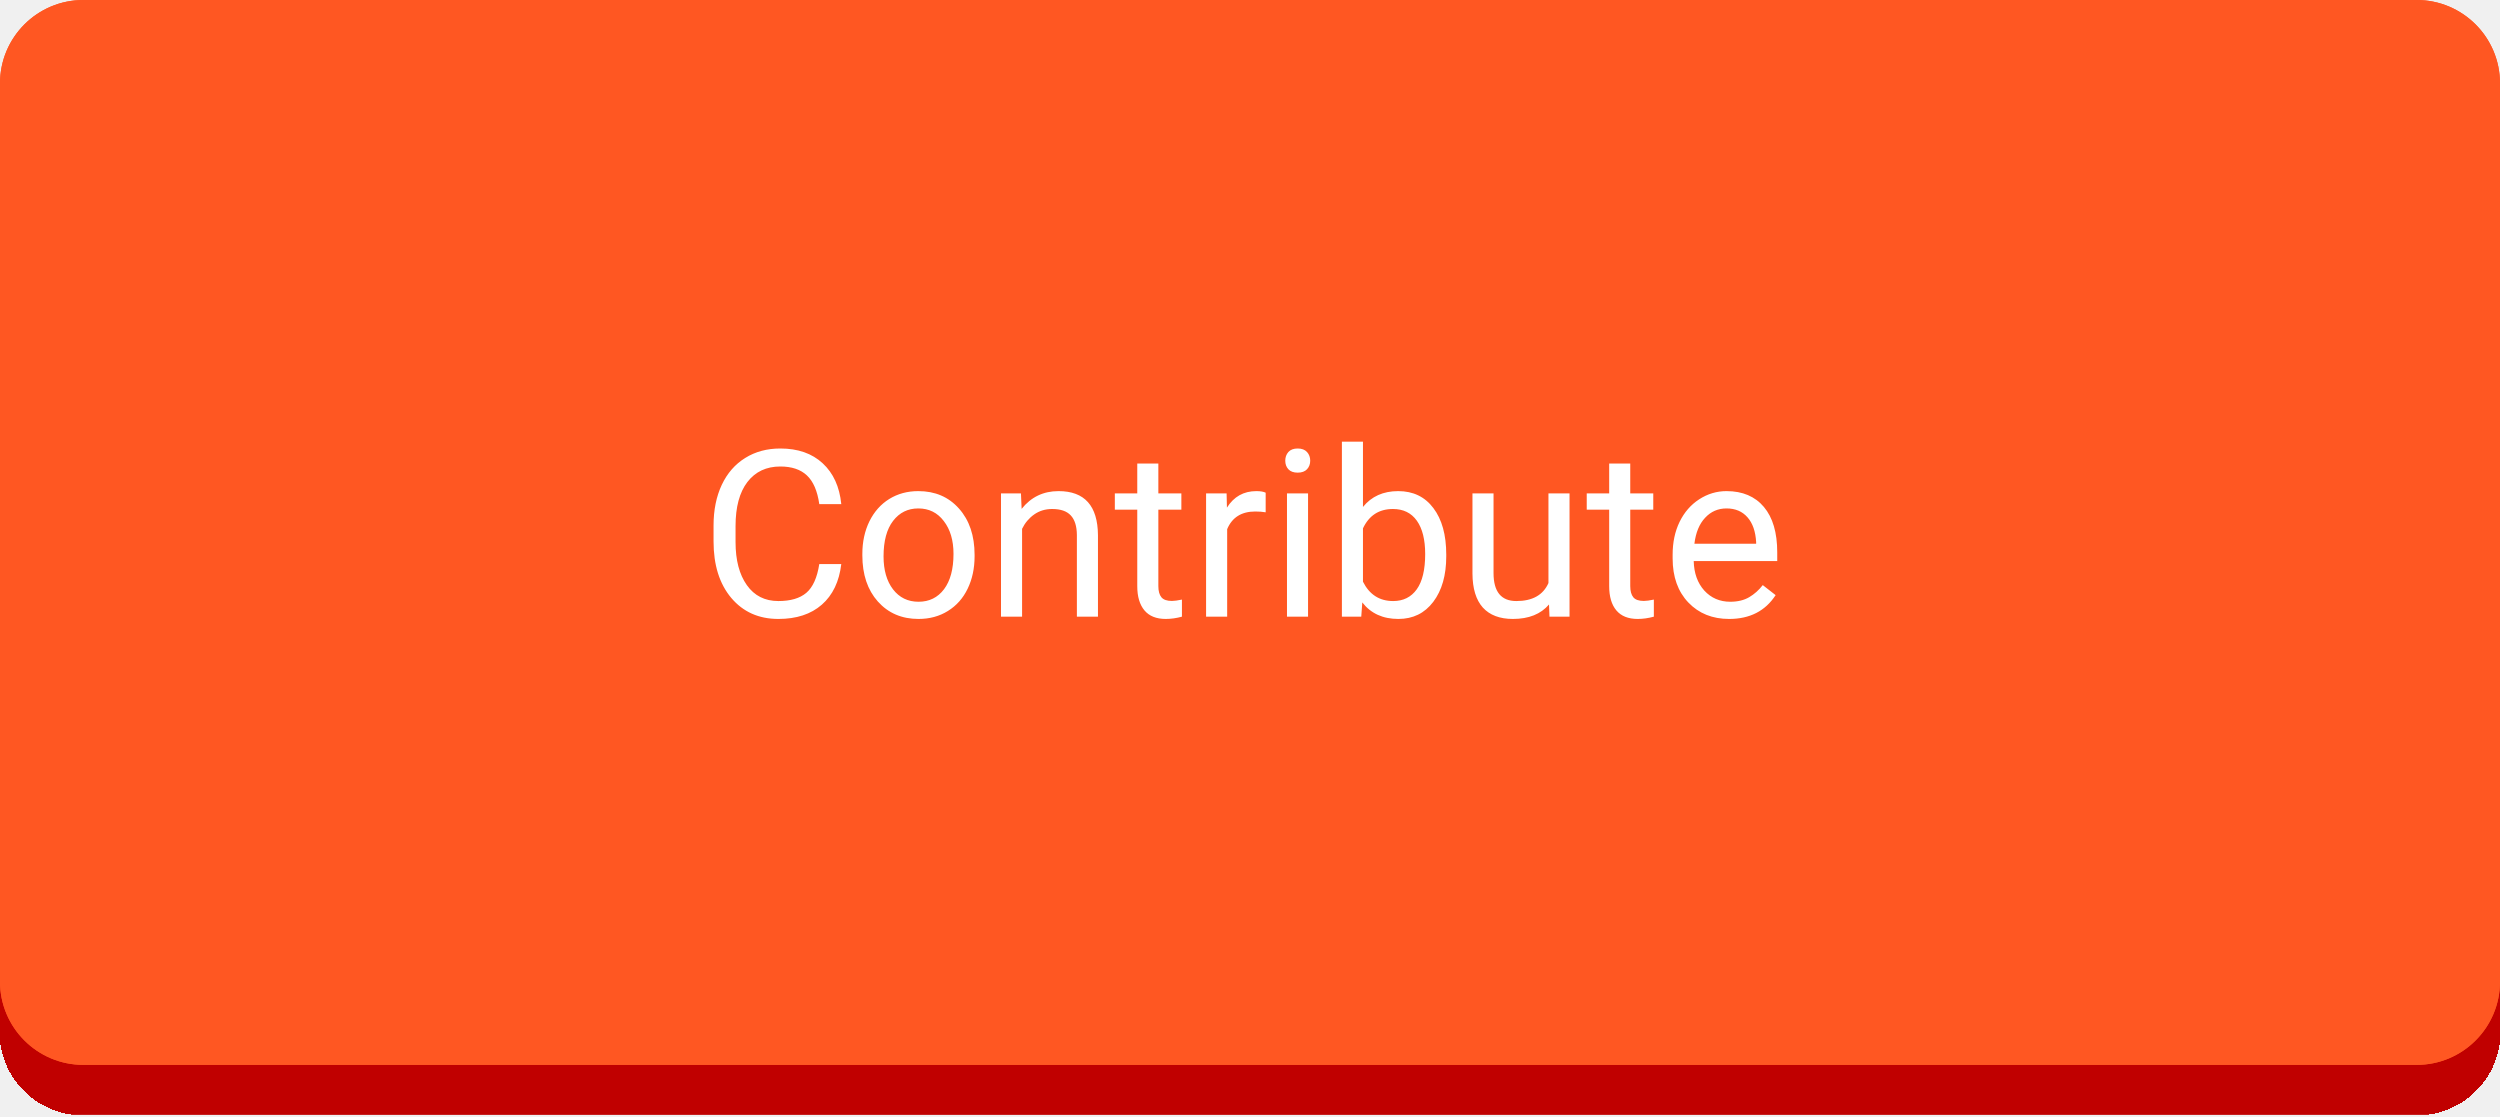
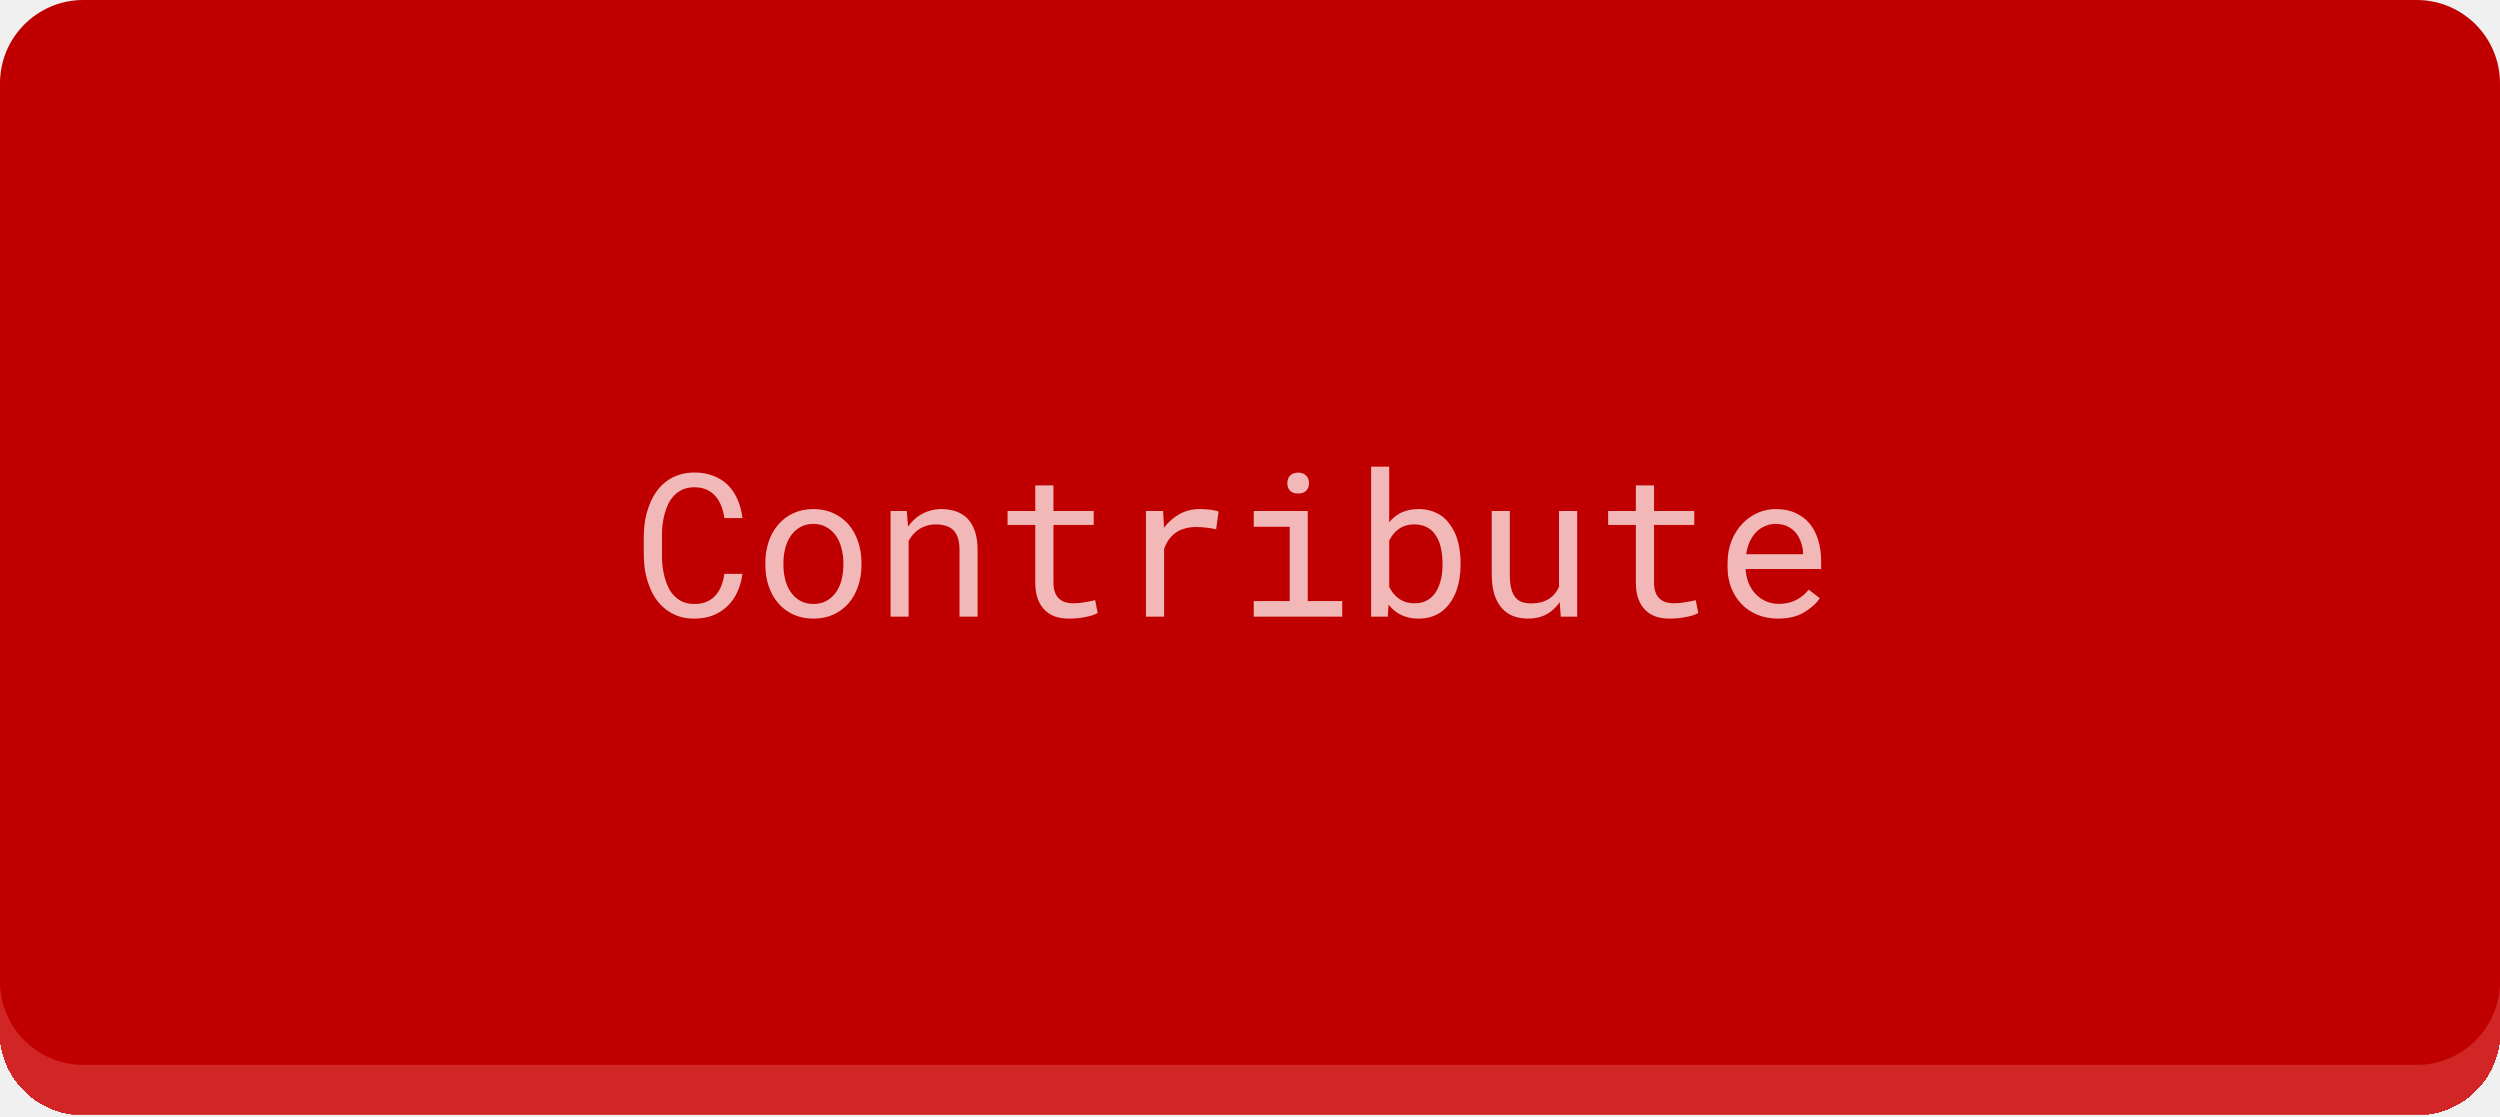
<svg xmlns="http://www.w3.org/2000/svg" width="150" height="67" viewBox="0 0 150 67" fill="none">
  <g filter="url(#filter0_d)">
-     <rect width="150" height="63.892" rx="5" fill="#FF5722" />
-     <path d="M50.477 33.842C50.353 34.895 49.964 35.708 49.308 36.282C48.656 36.852 47.788 37.137 46.703 37.137C45.527 37.137 44.584 36.715 43.873 35.872C43.167 35.029 42.813 33.901 42.813 32.488V31.531C42.813 30.606 42.977 29.793 43.306 29.091C43.638 28.389 44.108 27.851 44.714 27.477C45.32 27.099 46.022 26.91 46.819 26.91C47.877 26.91 48.724 27.206 49.362 27.799C50 28.387 50.372 29.203 50.477 30.246H49.157C49.043 29.453 48.795 28.879 48.412 28.523C48.034 28.168 47.503 27.99 46.819 27.99C45.981 27.99 45.322 28.3 44.844 28.92C44.37 29.54 44.133 30.422 44.133 31.565V32.529C44.133 33.609 44.358 34.468 44.81 35.106C45.261 35.745 45.892 36.063 46.703 36.063C47.432 36.063 47.991 35.899 48.378 35.571C48.77 35.239 49.03 34.662 49.157 33.842H50.477ZM51.741 33.233C51.741 32.509 51.883 31.857 52.165 31.278C52.452 30.7 52.849 30.253 53.355 29.939C53.865 29.624 54.446 29.467 55.098 29.467C56.105 29.467 56.918 29.815 57.538 30.513C58.162 31.21 58.475 32.137 58.475 33.295V33.384C58.475 34.104 58.336 34.751 58.058 35.325C57.784 35.895 57.39 36.339 56.875 36.658C56.365 36.977 55.777 37.137 55.111 37.137C54.109 37.137 53.295 36.788 52.671 36.091C52.051 35.394 51.741 34.471 51.741 33.322V33.233ZM53.013 33.384C53.013 34.204 53.202 34.863 53.58 35.359C53.963 35.856 54.473 36.105 55.111 36.105C55.754 36.105 56.264 35.854 56.643 35.352C57.021 34.847 57.21 34.14 57.21 33.233C57.21 32.422 57.016 31.766 56.629 31.265C56.246 30.759 55.736 30.506 55.098 30.506C54.473 30.506 53.97 30.754 53.587 31.251C53.204 31.748 53.013 32.459 53.013 33.384ZM61.257 29.604L61.298 30.533C61.863 29.822 62.601 29.467 63.513 29.467C65.076 29.467 65.864 30.349 65.878 32.112V37H64.613V32.105C64.609 31.572 64.486 31.178 64.244 30.923C64.007 30.668 63.636 30.54 63.13 30.54C62.72 30.54 62.36 30.649 62.05 30.868C61.74 31.087 61.498 31.374 61.325 31.73V37H60.06V29.604H61.257ZM69.501 27.812V29.604H70.882V30.581H69.501V35.168C69.501 35.464 69.562 35.688 69.686 35.838C69.809 35.984 70.018 36.057 70.314 36.057C70.46 36.057 70.661 36.029 70.916 35.975V37C70.583 37.091 70.26 37.137 69.945 37.137C69.38 37.137 68.954 36.966 68.667 36.624C68.38 36.282 68.236 35.797 68.236 35.168V30.581H66.89V29.604H68.236V27.812H69.501ZM75.94 30.738C75.749 30.706 75.542 30.69 75.318 30.69C74.489 30.69 73.926 31.044 73.63 31.75V37H72.365V29.604H73.596L73.616 30.458C74.031 29.797 74.619 29.467 75.38 29.467C75.626 29.467 75.813 29.499 75.94 29.562V30.738ZM78.483 37H77.219V29.604H78.483V37ZM77.116 27.642C77.116 27.436 77.178 27.263 77.301 27.122C77.428 26.981 77.615 26.91 77.861 26.91C78.107 26.91 78.294 26.981 78.422 27.122C78.549 27.263 78.613 27.436 78.613 27.642C78.613 27.847 78.549 28.018 78.422 28.154C78.294 28.291 78.107 28.359 77.861 28.359C77.615 28.359 77.428 28.291 77.301 28.154C77.178 28.018 77.116 27.847 77.116 27.642ZM86.775 33.384C86.775 34.514 86.516 35.423 85.996 36.111C85.477 36.795 84.779 37.137 83.904 37.137C82.97 37.137 82.248 36.806 81.737 36.145L81.676 37H80.514V26.5H81.778V30.417C82.289 29.784 82.993 29.467 83.891 29.467C84.788 29.467 85.493 29.806 86.003 30.485C86.518 31.164 86.775 32.094 86.775 33.274V33.384ZM85.511 33.24C85.511 32.379 85.344 31.713 85.012 31.244C84.679 30.775 84.201 30.54 83.576 30.54C82.742 30.54 82.143 30.927 81.778 31.702V34.901C82.166 35.676 82.769 36.063 83.59 36.063C84.196 36.063 84.668 35.829 85.005 35.359C85.342 34.89 85.511 34.184 85.511 33.24ZM92.941 36.269C92.449 36.847 91.727 37.137 90.774 37.137C89.986 37.137 89.384 36.909 88.97 36.453C88.56 35.993 88.352 35.314 88.348 34.416V29.604H89.612V34.382C89.612 35.503 90.068 36.063 90.98 36.063C91.946 36.063 92.588 35.703 92.907 34.983V29.604H94.172V37H92.969L92.941 36.269ZM97.815 27.812V29.604H99.196V30.581H97.815V35.168C97.815 35.464 97.877 35.688 98 35.838C98.123 35.984 98.333 36.057 98.629 36.057C98.775 36.057 98.975 36.029 99.231 35.975V37C98.898 37.091 98.574 37.137 98.26 37.137C97.695 37.137 97.269 36.966 96.981 36.624C96.694 36.282 96.551 35.797 96.551 35.168V30.581H95.204V29.604H96.551V27.812H97.815ZM103.749 37.137C102.746 37.137 101.931 36.809 101.302 36.152C100.673 35.492 100.358 34.61 100.358 33.507V33.274C100.358 32.541 100.497 31.887 100.775 31.312C101.058 30.734 101.45 30.283 101.951 29.959C102.457 29.631 103.004 29.467 103.592 29.467C104.553 29.467 105.301 29.784 105.834 30.417C106.367 31.05 106.634 31.957 106.634 33.138V33.664H101.623C101.641 34.393 101.853 34.983 102.259 35.435C102.669 35.881 103.188 36.105 103.817 36.105C104.264 36.105 104.642 36.013 104.952 35.831C105.262 35.649 105.533 35.407 105.766 35.106L106.538 35.708C105.918 36.66 104.989 37.137 103.749 37.137ZM103.592 30.506C103.081 30.506 102.653 30.693 102.307 31.066C101.96 31.436 101.746 31.955 101.664 32.625H105.369V32.529C105.333 31.887 105.16 31.39 104.85 31.039C104.54 30.684 104.12 30.506 103.592 30.506Z" fill="white" />
-     <rect x="0.5" y="0.5" width="149" height="62.892" rx="4.5" stroke="#FF5722" />
+     <rect width="150" height="63.892" rx="5" fill="#C00000" />
+     <path d="M44.545 34.434H43.461C43.426 34.691 43.365 34.932 43.279 35.154C43.193 35.373 43.078 35.562 42.934 35.723C42.789 35.887 42.611 36.014 42.4 36.103C42.193 36.193 41.947 36.238 41.662 36.238C41.4 36.238 41.172 36.197 40.977 36.115C40.781 36.029 40.611 35.912 40.467 35.764C40.322 35.619 40.203 35.451 40.109 35.26C40.016 35.068 39.94 34.863 39.881 34.645C39.822 34.43 39.779 34.211 39.752 33.988C39.728 33.762 39.717 33.543 39.717 33.332V32.131C39.717 31.92 39.728 31.703 39.752 31.48C39.779 31.254 39.822 31.033 39.881 30.818C39.94 30.604 40.016 30.4 40.109 30.209C40.207 30.018 40.328 29.85 40.473 29.705C40.613 29.561 40.781 29.447 40.977 29.365C41.176 29.279 41.404 29.236 41.662 29.236C41.947 29.236 42.193 29.285 42.4 29.383C42.611 29.477 42.789 29.607 42.934 29.775C43.078 29.943 43.193 30.139 43.279 30.361C43.365 30.584 43.426 30.824 43.461 31.082H44.545C44.498 30.676 44.4 30.305 44.252 29.969C44.107 29.633 43.914 29.344 43.672 29.102C43.43 28.863 43.141 28.68 42.805 28.551C42.469 28.418 42.088 28.352 41.662 28.352C41.307 28.352 40.986 28.402 40.701 28.504C40.416 28.602 40.162 28.738 39.94 28.914C39.713 29.09 39.518 29.299 39.353 29.541C39.193 29.779 39.06 30.039 38.955 30.32C38.846 30.602 38.764 30.896 38.709 31.205C38.658 31.514 38.631 31.826 38.627 32.143V33.332C38.631 33.648 38.658 33.961 38.709 34.27C38.764 34.578 38.846 34.873 38.955 35.154C39.06 35.435 39.193 35.695 39.353 35.934C39.518 36.172 39.713 36.379 39.94 36.555C40.162 36.73 40.416 36.869 40.701 36.971C40.99 37.068 41.31 37.117 41.662 37.117C42.072 37.117 42.443 37.053 42.775 36.924C43.111 36.791 43.402 36.605 43.648 36.367C43.891 36.133 44.088 35.852 44.24 35.523C44.393 35.191 44.494 34.828 44.545 34.434ZM45.922 33.772V33.9C45.922 34.357 45.988 34.781 46.121 35.172C46.254 35.562 46.445 35.902 46.695 36.191C46.941 36.48 47.242 36.707 47.598 36.871C47.957 37.035 48.361 37.117 48.81 37.117C49.256 37.117 49.656 37.035 50.012 36.871C50.367 36.707 50.67 36.48 50.92 36.191C51.166 35.902 51.355 35.562 51.488 35.172C51.621 34.781 51.688 34.357 51.688 33.9V33.772C51.688 33.315 51.621 32.891 51.488 32.5C51.355 32.105 51.166 31.764 50.92 31.475C50.67 31.186 50.365 30.959 50.006 30.795C49.65 30.627 49.248 30.543 48.799 30.543C48.353 30.543 47.953 30.627 47.598 30.795C47.242 30.959 46.941 31.186 46.695 31.475C46.445 31.764 46.254 32.105 46.121 32.5C45.988 32.891 45.922 33.315 45.922 33.772ZM47.006 33.9V33.772C47.006 33.463 47.043 33.168 47.117 32.887C47.191 32.602 47.305 32.352 47.457 32.137C47.605 31.922 47.791 31.752 48.014 31.627C48.236 31.498 48.498 31.434 48.799 31.434C49.1 31.434 49.361 31.498 49.584 31.627C49.81 31.752 50 31.922 50.152 32.137C50.301 32.352 50.412 32.602 50.486 32.887C50.565 33.168 50.603 33.463 50.603 33.772V33.9C50.603 34.213 50.566 34.512 50.492 34.797C50.418 35.078 50.307 35.326 50.158 35.541C50.006 35.756 49.816 35.926 49.59 36.051C49.367 36.176 49.107 36.238 48.81 36.238C48.51 36.238 48.246 36.176 48.02 36.051C47.793 35.926 47.605 35.756 47.457 35.541C47.305 35.326 47.191 35.078 47.117 34.797C47.043 34.512 47.006 34.213 47.006 33.9ZM53.434 37H54.518V32.453C54.592 32.316 54.678 32.191 54.775 32.078C54.877 31.965 54.986 31.865 55.103 31.779C55.248 31.682 55.406 31.605 55.578 31.551C55.75 31.492 55.935 31.463 56.135 31.463C56.365 31.463 56.568 31.49 56.744 31.545C56.924 31.6 57.076 31.688 57.201 31.809C57.322 31.93 57.414 32.088 57.477 32.283C57.539 32.478 57.57 32.717 57.57 32.998V37H58.654V32.975C58.654 32.553 58.602 32.19 58.496 31.885C58.395 31.576 58.248 31.322 58.057 31.123C57.865 30.924 57.633 30.777 57.359 30.684C57.09 30.59 56.789 30.543 56.457 30.543C56.211 30.547 55.977 30.584 55.754 30.654C55.535 30.721 55.332 30.816 55.145 30.941C55.02 31.023 54.9 31.121 54.787 31.234C54.678 31.344 54.576 31.465 54.482 31.598L54.406 30.66H53.434V37ZM63.207 29.125H62.117V30.66H60.453V31.498H62.117V34.943C62.117 35.334 62.168 35.668 62.27 35.945C62.375 36.219 62.518 36.441 62.697 36.613C62.877 36.789 63.088 36.918 63.33 37C63.576 37.078 63.84 37.117 64.121 37.117C64.289 37.117 64.457 37.109 64.625 37.094C64.797 37.078 64.959 37.055 65.111 37.023C65.264 36.996 65.404 36.963 65.533 36.924C65.662 36.881 65.772 36.832 65.861 36.777L65.709 36.01C65.643 36.025 65.557 36.045 65.451 36.068C65.35 36.088 65.24 36.107 65.123 36.127C65.002 36.147 64.879 36.164 64.754 36.18C64.629 36.191 64.508 36.197 64.391 36.197C64.231 36.197 64.078 36.178 63.934 36.139C63.793 36.1 63.668 36.031 63.559 35.934C63.449 35.84 63.363 35.713 63.301 35.553C63.238 35.393 63.207 35.19 63.207 34.943V31.498H65.621V30.66H63.207V29.125ZM72.002 30.543C71.541 30.543 71.129 30.645 70.766 30.848C70.406 31.047 70.098 31.32 69.84 31.668L69.834 31.51L69.787 30.66H68.756V37H69.846V32.934C69.916 32.738 70.004 32.562 70.109 32.406C70.219 32.246 70.346 32.111 70.49 32.002C70.65 31.877 70.838 31.783 71.053 31.721C71.268 31.654 71.508 31.621 71.773 31.621C71.981 31.621 72.178 31.633 72.365 31.656C72.557 31.676 72.758 31.709 72.969 31.756L73.115 30.695C73.006 30.648 72.842 30.611 72.623 30.584C72.408 30.557 72.201 30.543 72.002 30.543ZM75.225 30.66V31.604H77.381V36.062H75.225V37H80.533V36.062H78.465V30.66H75.225ZM77.24 28.996C77.24 29.172 77.293 29.318 77.398 29.436C77.508 29.553 77.672 29.611 77.891 29.611C78.106 29.611 78.268 29.553 78.377 29.436C78.486 29.318 78.541 29.172 78.541 28.996C78.541 28.898 78.525 28.809 78.494 28.727C78.463 28.645 78.416 28.576 78.353 28.521C78.303 28.471 78.238 28.432 78.16 28.404C78.082 28.373 77.992 28.357 77.891 28.357C77.789 28.357 77.697 28.373 77.615 28.404C77.537 28.432 77.473 28.471 77.422 28.521C77.359 28.58 77.312 28.65 77.281 28.732C77.254 28.814 77.24 28.902 77.24 28.996ZM87.635 33.9V33.777C87.635 33.445 87.607 33.131 87.553 32.834C87.498 32.533 87.418 32.26 87.312 32.014C87.211 31.795 87.094 31.598 86.961 31.422C86.828 31.242 86.678 31.09 86.51 30.965C86.322 30.832 86.113 30.729 85.883 30.654C85.652 30.58 85.4 30.543 85.127 30.543C84.908 30.543 84.705 30.564 84.518 30.607C84.33 30.65 84.158 30.713 84.002 30.795C83.877 30.861 83.76 30.941 83.65 31.035C83.541 31.125 83.441 31.227 83.352 31.34V28H82.268V37H83.264L83.316 36.279C83.387 36.369 83.461 36.451 83.539 36.525C83.617 36.6 83.699 36.668 83.785 36.73C83.965 36.855 84.166 36.951 84.389 37.018C84.615 37.084 84.865 37.117 85.139 37.117C85.377 37.117 85.598 37.088 85.801 37.029C86.008 36.971 86.197 36.889 86.369 36.783C86.607 36.631 86.811 36.44 86.978 36.209C87.15 35.975 87.289 35.711 87.394 35.418C87.473 35.195 87.531 34.957 87.57 34.703C87.613 34.445 87.635 34.178 87.635 33.9ZM86.551 33.777V33.9C86.551 34.088 86.539 34.272 86.516 34.451C86.492 34.631 86.455 34.799 86.404 34.955C86.342 35.162 86.258 35.35 86.152 35.518C86.047 35.685 85.916 35.824 85.76 35.934C85.643 36.02 85.51 36.086 85.361 36.133C85.213 36.176 85.049 36.197 84.869 36.197C84.682 36.197 84.51 36.174 84.353 36.127C84.197 36.076 84.057 36.006 83.932 35.916C83.807 35.826 83.695 35.723 83.598 35.605C83.504 35.484 83.422 35.353 83.352 35.213V32.441C83.418 32.301 83.498 32.172 83.592 32.055C83.689 31.934 83.801 31.828 83.926 31.738C84.047 31.652 84.186 31.586 84.342 31.539C84.498 31.488 84.67 31.463 84.857 31.463C85.029 31.463 85.186 31.482 85.326 31.521C85.467 31.561 85.594 31.615 85.707 31.686C85.871 31.783 86.01 31.918 86.123 32.09C86.236 32.262 86.328 32.451 86.398 32.658C86.449 32.826 86.486 33.006 86.51 33.197C86.537 33.385 86.551 33.578 86.551 33.777ZM93.647 37H94.631V30.66H93.541V35.207C93.482 35.344 93.408 35.471 93.318 35.588C93.232 35.701 93.131 35.799 93.014 35.881C92.873 35.982 92.707 36.062 92.516 36.121C92.324 36.176 92.107 36.203 91.865 36.203C91.658 36.203 91.475 36.176 91.314 36.121C91.158 36.066 91.025 35.971 90.916 35.834C90.807 35.701 90.725 35.522 90.67 35.295C90.615 35.068 90.588 34.783 90.588 34.44V30.66H89.504V34.428C89.504 34.9 89.555 35.307 89.656 35.647C89.762 35.982 89.91 36.26 90.102 36.478C90.293 36.697 90.523 36.859 90.793 36.965C91.062 37.066 91.363 37.117 91.695 37.117C92.109 37.117 92.475 37.031 92.791 36.859C93.107 36.684 93.371 36.44 93.582 36.127L93.647 37ZM99.242 29.125H98.152V30.66H96.488V31.498H98.152V34.943C98.152 35.334 98.203 35.668 98.305 35.945C98.41 36.219 98.553 36.441 98.732 36.613C98.912 36.789 99.123 36.918 99.365 37C99.611 37.078 99.875 37.117 100.156 37.117C100.324 37.117 100.492 37.109 100.66 37.094C100.832 37.078 100.994 37.055 101.146 37.023C101.299 36.996 101.439 36.963 101.568 36.924C101.697 36.881 101.807 36.832 101.896 36.777L101.744 36.01C101.678 36.025 101.592 36.045 101.486 36.068C101.385 36.088 101.275 36.107 101.158 36.127C101.037 36.147 100.914 36.164 100.789 36.18C100.664 36.191 100.543 36.197 100.426 36.197C100.266 36.197 100.113 36.178 99.969 36.139C99.828 36.1 99.703 36.031 99.594 35.934C99.484 35.84 99.398 35.713 99.336 35.553C99.273 35.393 99.242 35.19 99.242 34.943V31.498H101.656V30.66H99.242V29.125ZM106.684 37.117C107.301 37.117 107.818 36.994 108.236 36.748C108.658 36.498 108.975 36.213 109.186 35.893L108.523 35.377C108.324 35.635 108.074 35.842 107.773 35.998C107.473 36.154 107.129 36.232 106.742 36.232C106.449 36.232 106.182 36.178 105.939 36.068C105.697 35.959 105.49 35.809 105.318 35.617C105.15 35.438 105.018 35.23 104.92 34.996C104.826 34.762 104.766 34.49 104.738 34.182V34.141H109.268V33.654C109.268 33.213 109.211 32.803 109.098 32.424C108.988 32.045 108.82 31.715 108.594 31.434C108.367 31.156 108.082 30.939 107.738 30.783C107.398 30.623 107 30.543 106.543 30.543C106.18 30.543 105.824 30.617 105.477 30.766C105.133 30.914 104.826 31.127 104.557 31.404C104.283 31.686 104.064 32.029 103.9 32.435C103.736 32.838 103.654 33.295 103.654 33.807V34.053C103.654 34.494 103.729 34.902 103.877 35.277C104.025 35.652 104.232 35.977 104.498 36.25C104.764 36.523 105.082 36.736 105.453 36.889C105.828 37.041 106.238 37.117 106.684 37.117ZM106.543 31.434C106.82 31.434 107.059 31.484 107.258 31.586C107.461 31.688 107.629 31.82 107.762 31.984C107.895 32.148 107.998 32.344 108.072 32.57C108.146 32.793 108.184 33.002 108.184 33.197V33.25H104.773C104.816 32.957 104.891 32.699 104.996 32.477C105.105 32.25 105.238 32.059 105.395 31.902C105.551 31.75 105.727 31.635 105.922 31.557C106.117 31.475 106.324 31.434 106.543 31.434Z" fill="#F2B8B8" />
  </g>
  <defs>
    <filter id="filter0_d" x="0" y="0" width="150" height="66.892" filterUnits="userSpaceOnUse" color-interpolation-filters="sRGB">
      <feFlood flood-opacity="0" result="BackgroundImageFix" />
      <feColorMatrix in="SourceAlpha" type="matrix" values="0 0 0 0 0 0 0 0 0 0 0 0 0 0 0 0 0 0 127 0" />
      <feOffset dy="3" />
-       <feColorMatrix type="matrix" values="0 0 0 0 0.753 0 0 0 0 0 0 0 0 0 0 0 0 0 1 0" />
+       <feColorMatrix type="matrix" values="0 0 0 0 0.825 0 0 0 0 0.144 0 0 0 0 0.144 0 0 0 1 0" />
      <feBlend mode="normal" in2="BackgroundImageFix" result="effect1_dropShadow" />
      <feBlend mode="normal" in="SourceGraphic" in2="effect1_dropShadow" result="shape" />
    </filter>
  </defs>
</svg>
